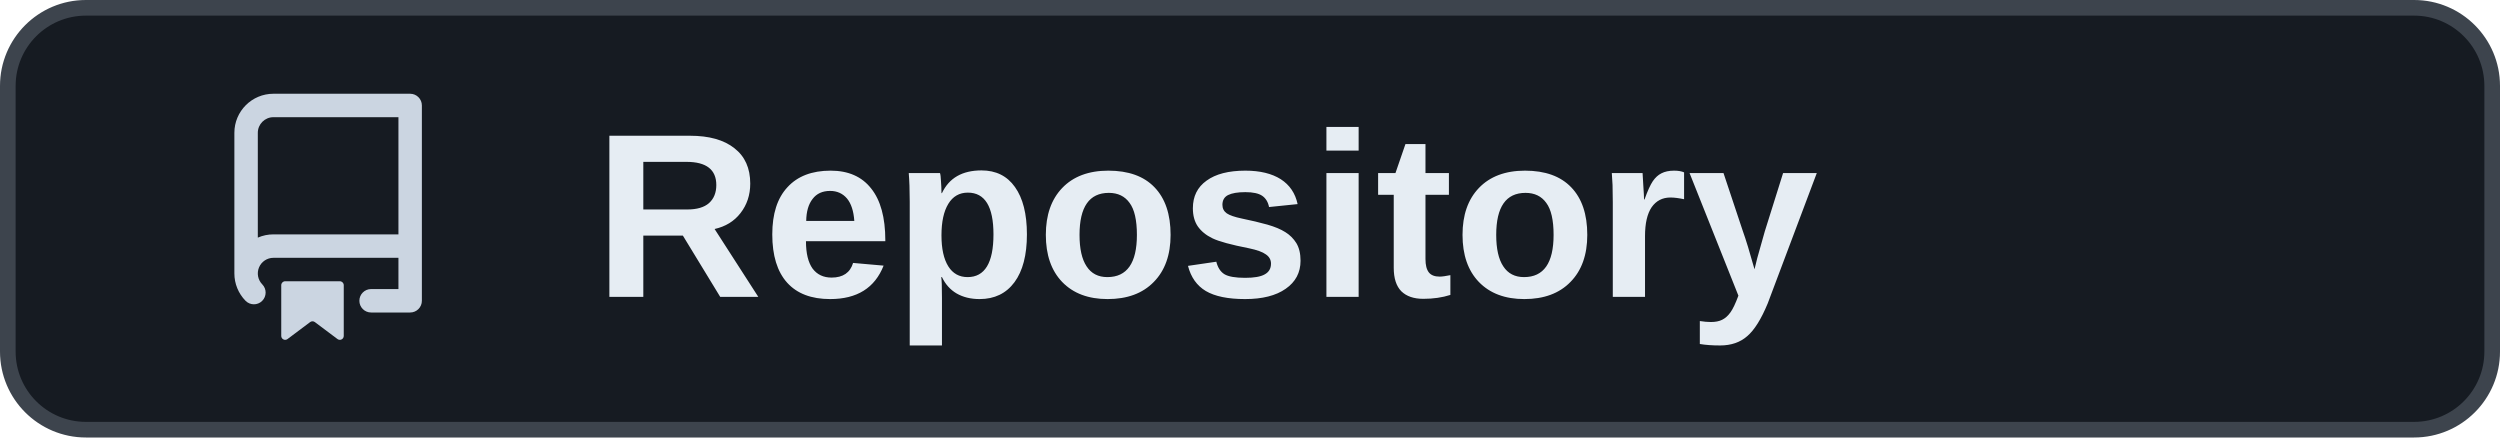
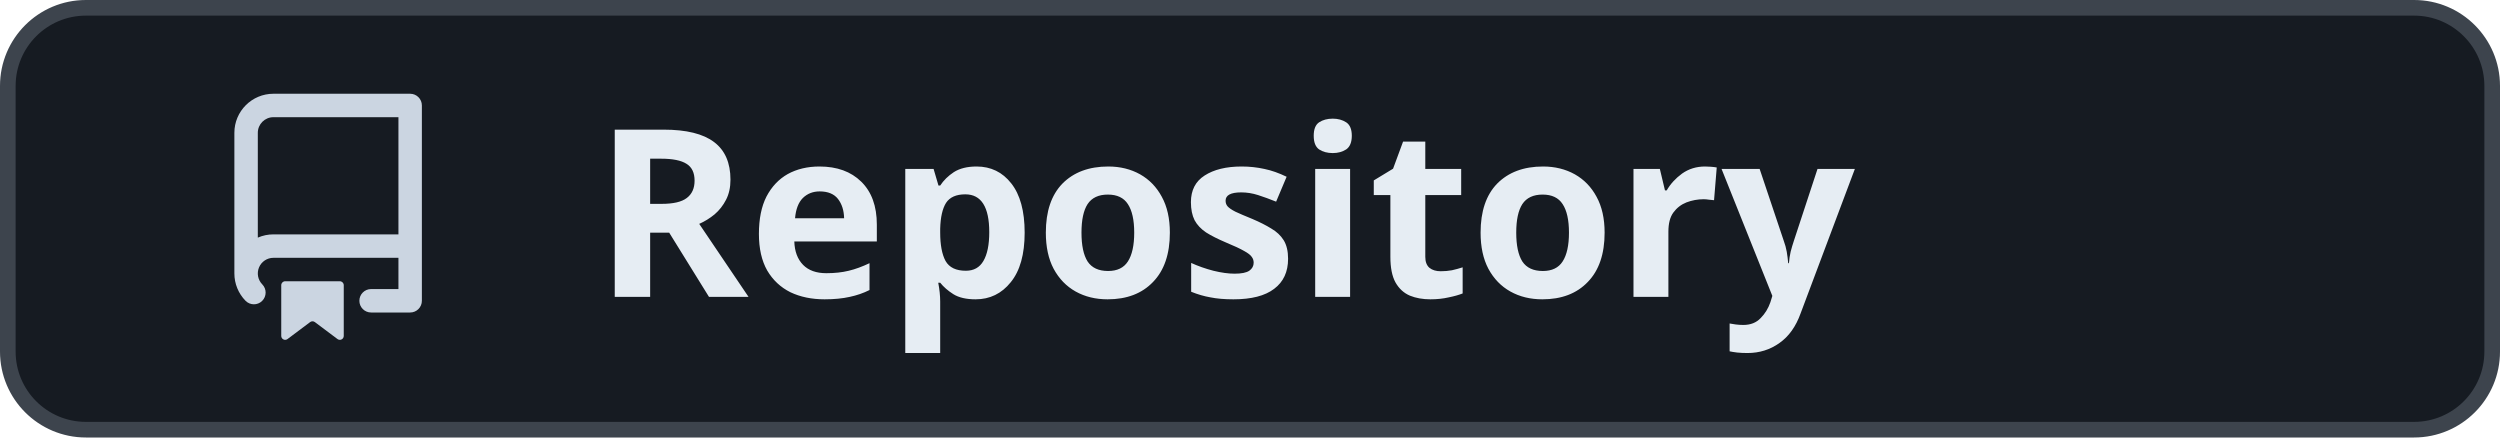
<svg xmlns="http://www.w3.org/2000/svg" width="160" height="28" viewBox="0 0 160 28" role="img" aria-label="Packages repository">
  <rect x=".5" y=".5" width="159" height="27" rx="5" fill="#161b22" stroke="#3d444d" />
  <g transform="translate(13 6)" fill="#cbd5e1">
    <path d="M2 2.5A2.5 2.5 0 0 1 4.5 0h8.75a.75.75 0 0 1 .75.75v12.5a.75.75 0 0 1-.75.75h-2.5a.75.75 0 0 1 0-1.5h1.75v-2h-8a1 1 0 0 0-.714 1.7.75.75 0 1 1-1.072 1.05A2.495 2.495 0 0 1 2 11.5Zm10.5-1h-8a1 1 0 0 0-1 1v6.708A2.486 2.486 0 0 1 4.5 9h8ZM5 12.25a.25.25 0 0 1 .25-.25h3.5a.25.25 0 0 1 .25.25v3.25a.25.25 0 0 1-.4.2l-1.45-1.087a.249.249 0 0 0-.3 0L5.4 15.7a.25.25 0 0 1-.4-.2Z" />
  </g>
-   <text x="38" y="19" font-family="Arial" font-size="15" font-weight="600" fill="#e6edf3">Repository</text>
+   <text x="38" y="19" font-family="-apple-system, &quot;Segoe UI&quot;, &quot;Noto Sans&quot;, Helvetica, Arial, sans-serif" font-size="15" font-weight="600" fill="#e6edf3">Repository</text>
</svg>
